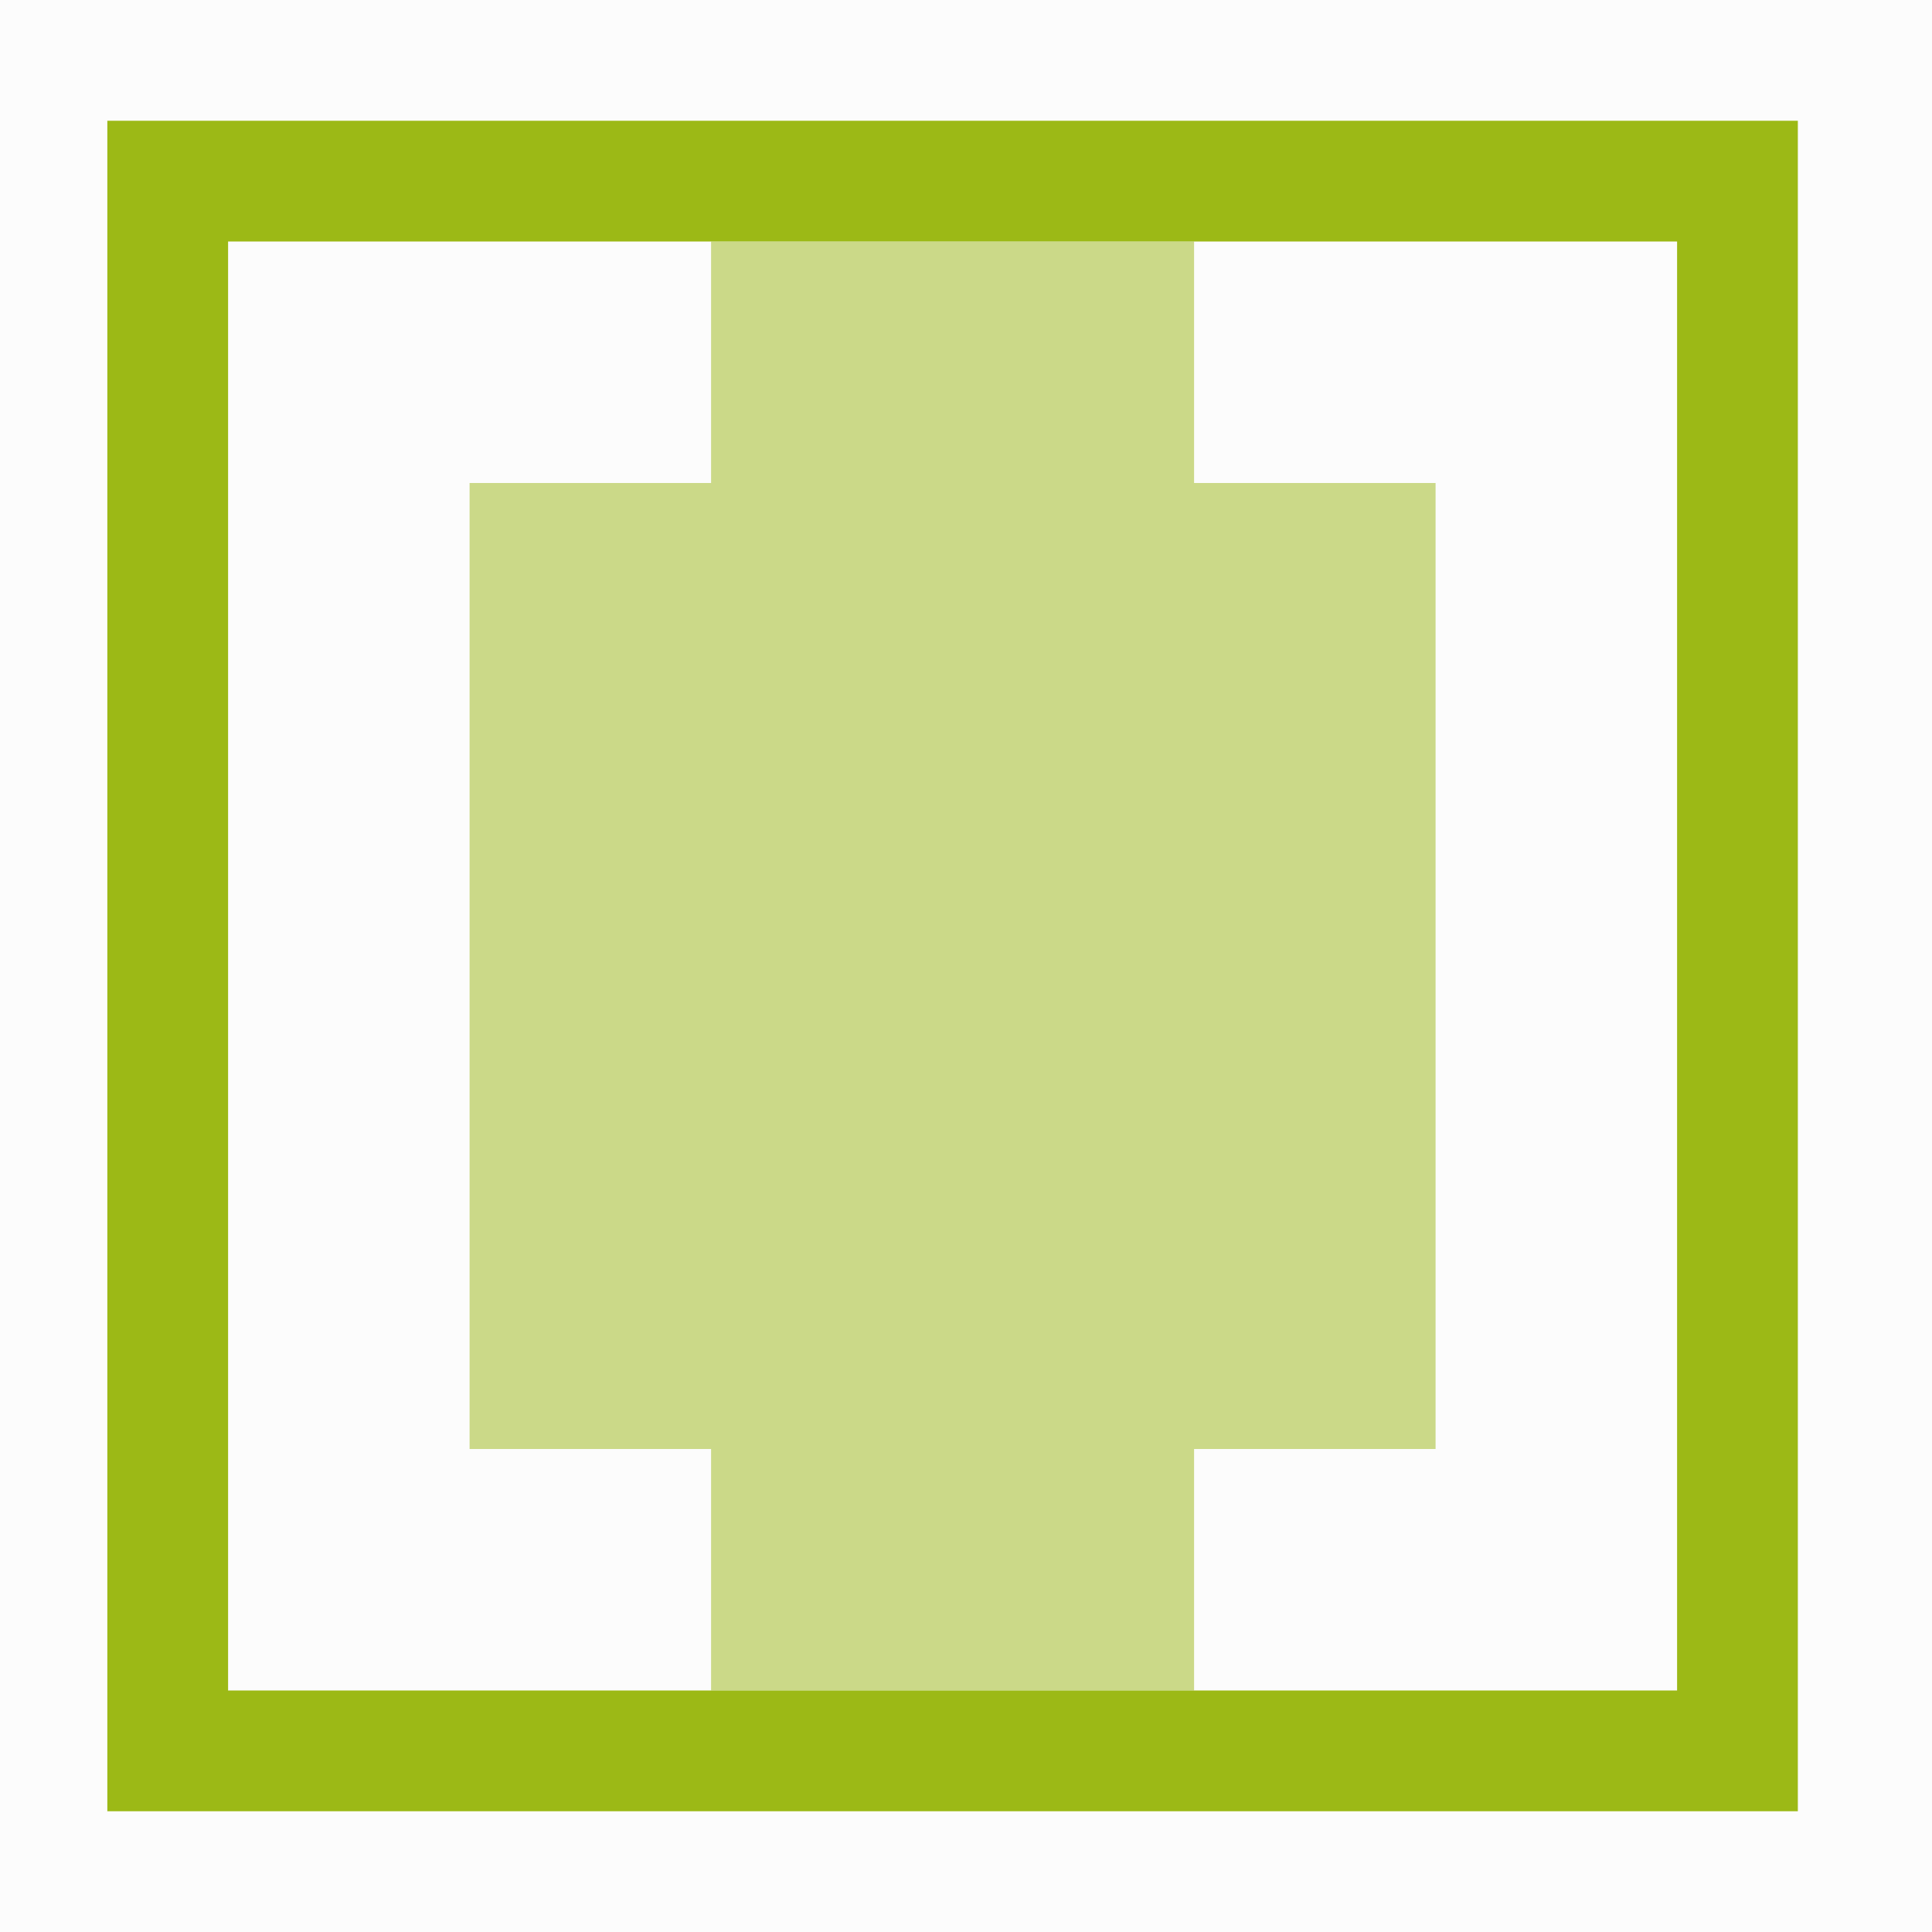
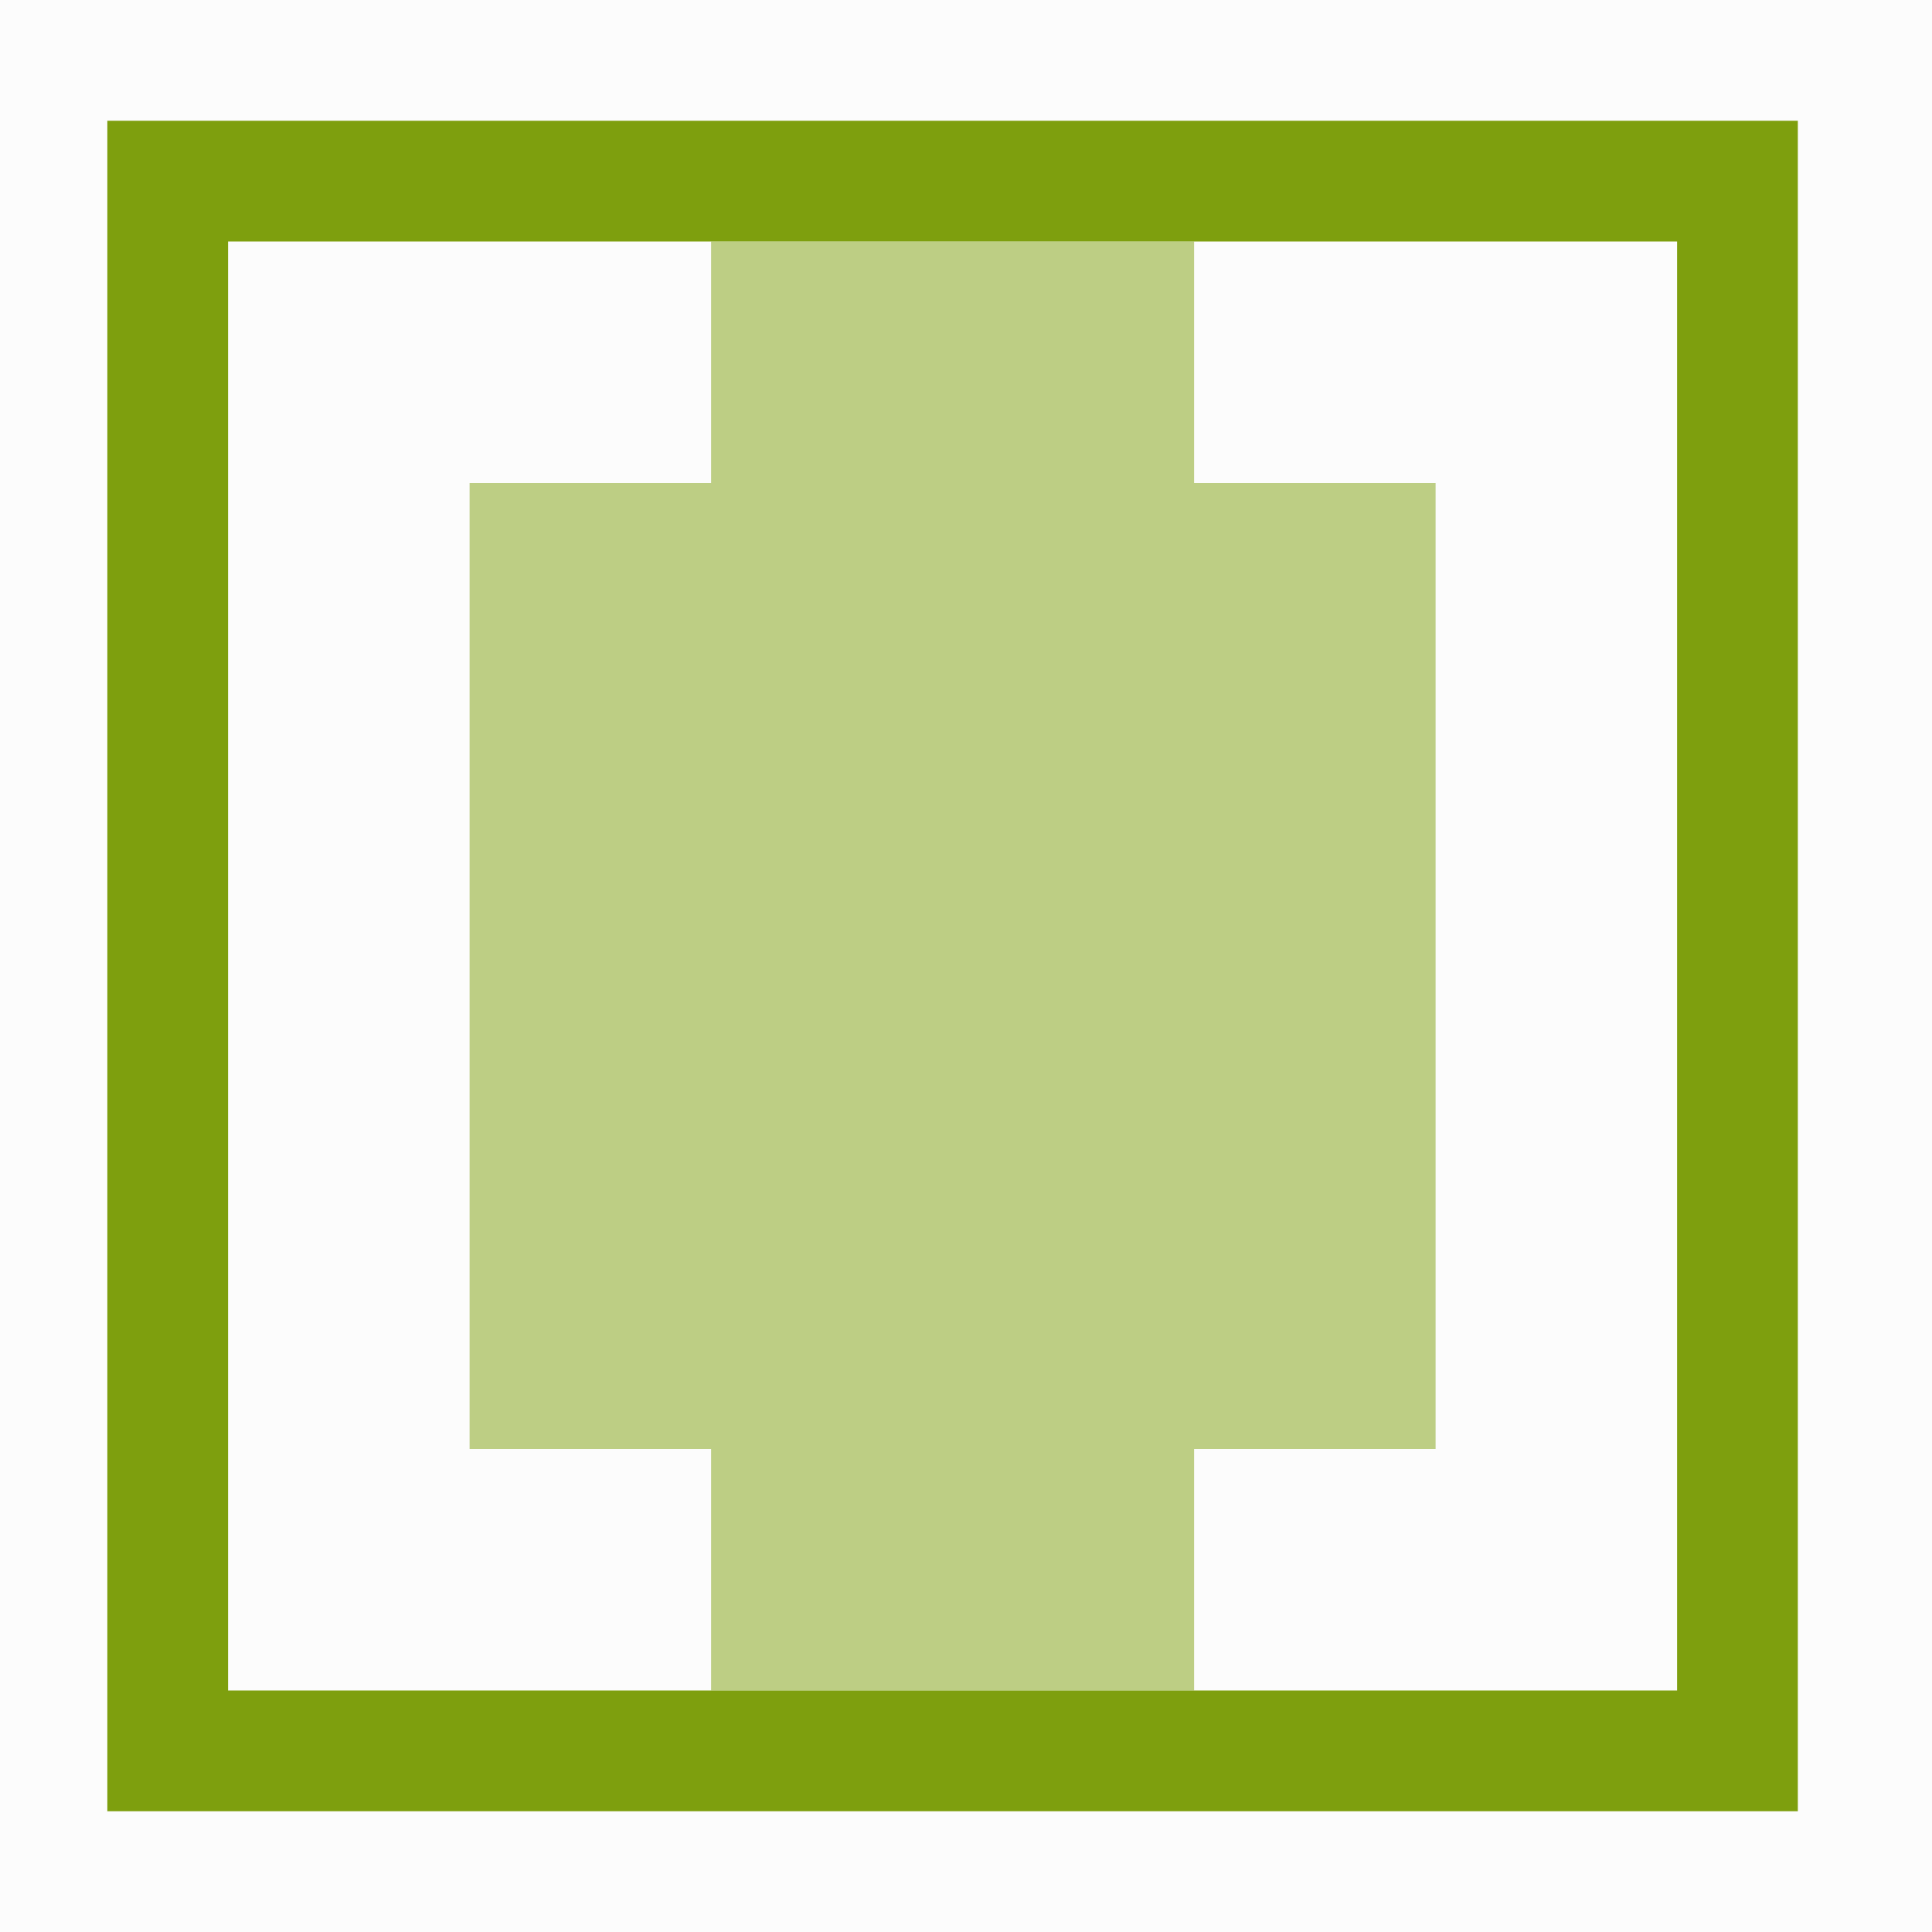
<svg xmlns="http://www.w3.org/2000/svg" version="1.1" width="144" height="144" viewBox="0,0,144,144">
  <g transform="translate(-169,-108)">
    <g stroke="none" stroke-miterlimit="10">
-       <path d="M303,117v126h-126v-126h117zM294,126h-108v108h108z" fill="#9ebb16" />
-       <path d="M276,216h-18v18h-36v-18h-18v-72h18v-18h36v18h18z" fill-opacity="0.502" fill="#9cba16" />
+       <path d="M303,117v126h-126v-126h117zM294,126h-108v108h108z" fill="#7fa10e" />
+       <path d="M276,216h-18v18h-36v-18h-18v-72h18v-18h36v18h18z" fill-opacity="0.502" fill="#7fa10e" />
      <path d="M169,252v-144h144v144z" fill-opacity="0.012" fill="#0f380f" />
    </g>
  </g>
</svg>
